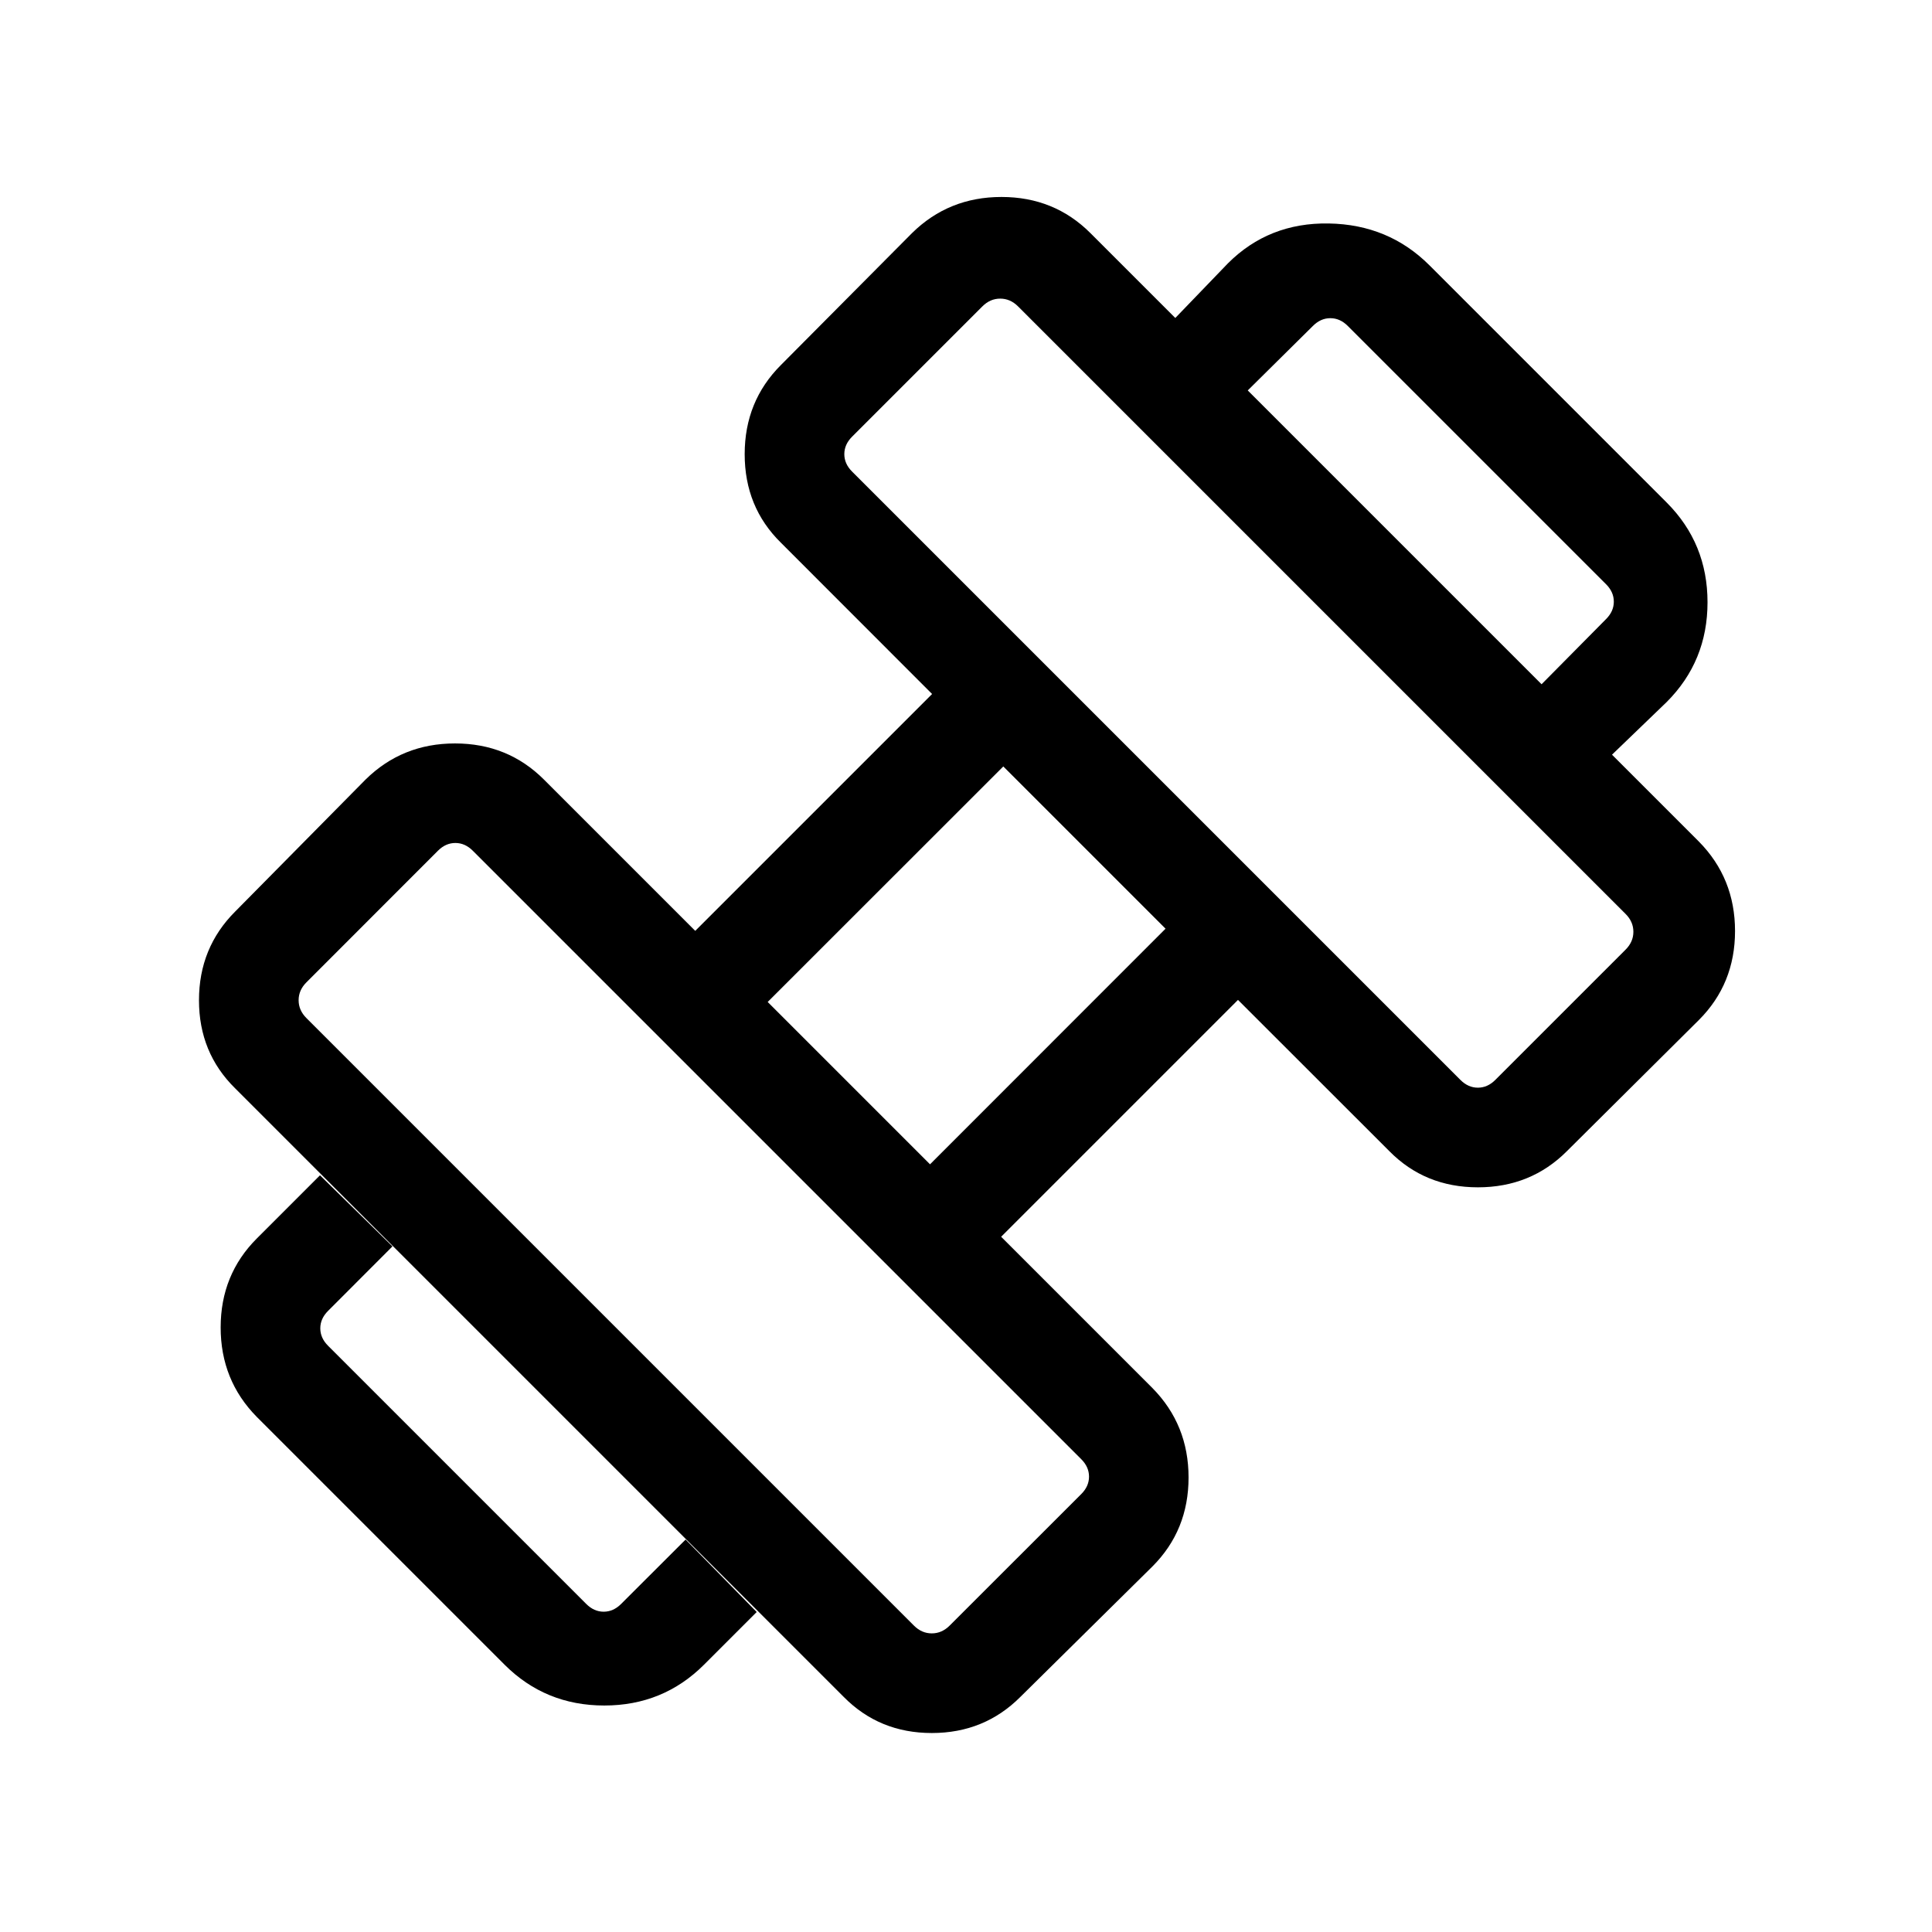
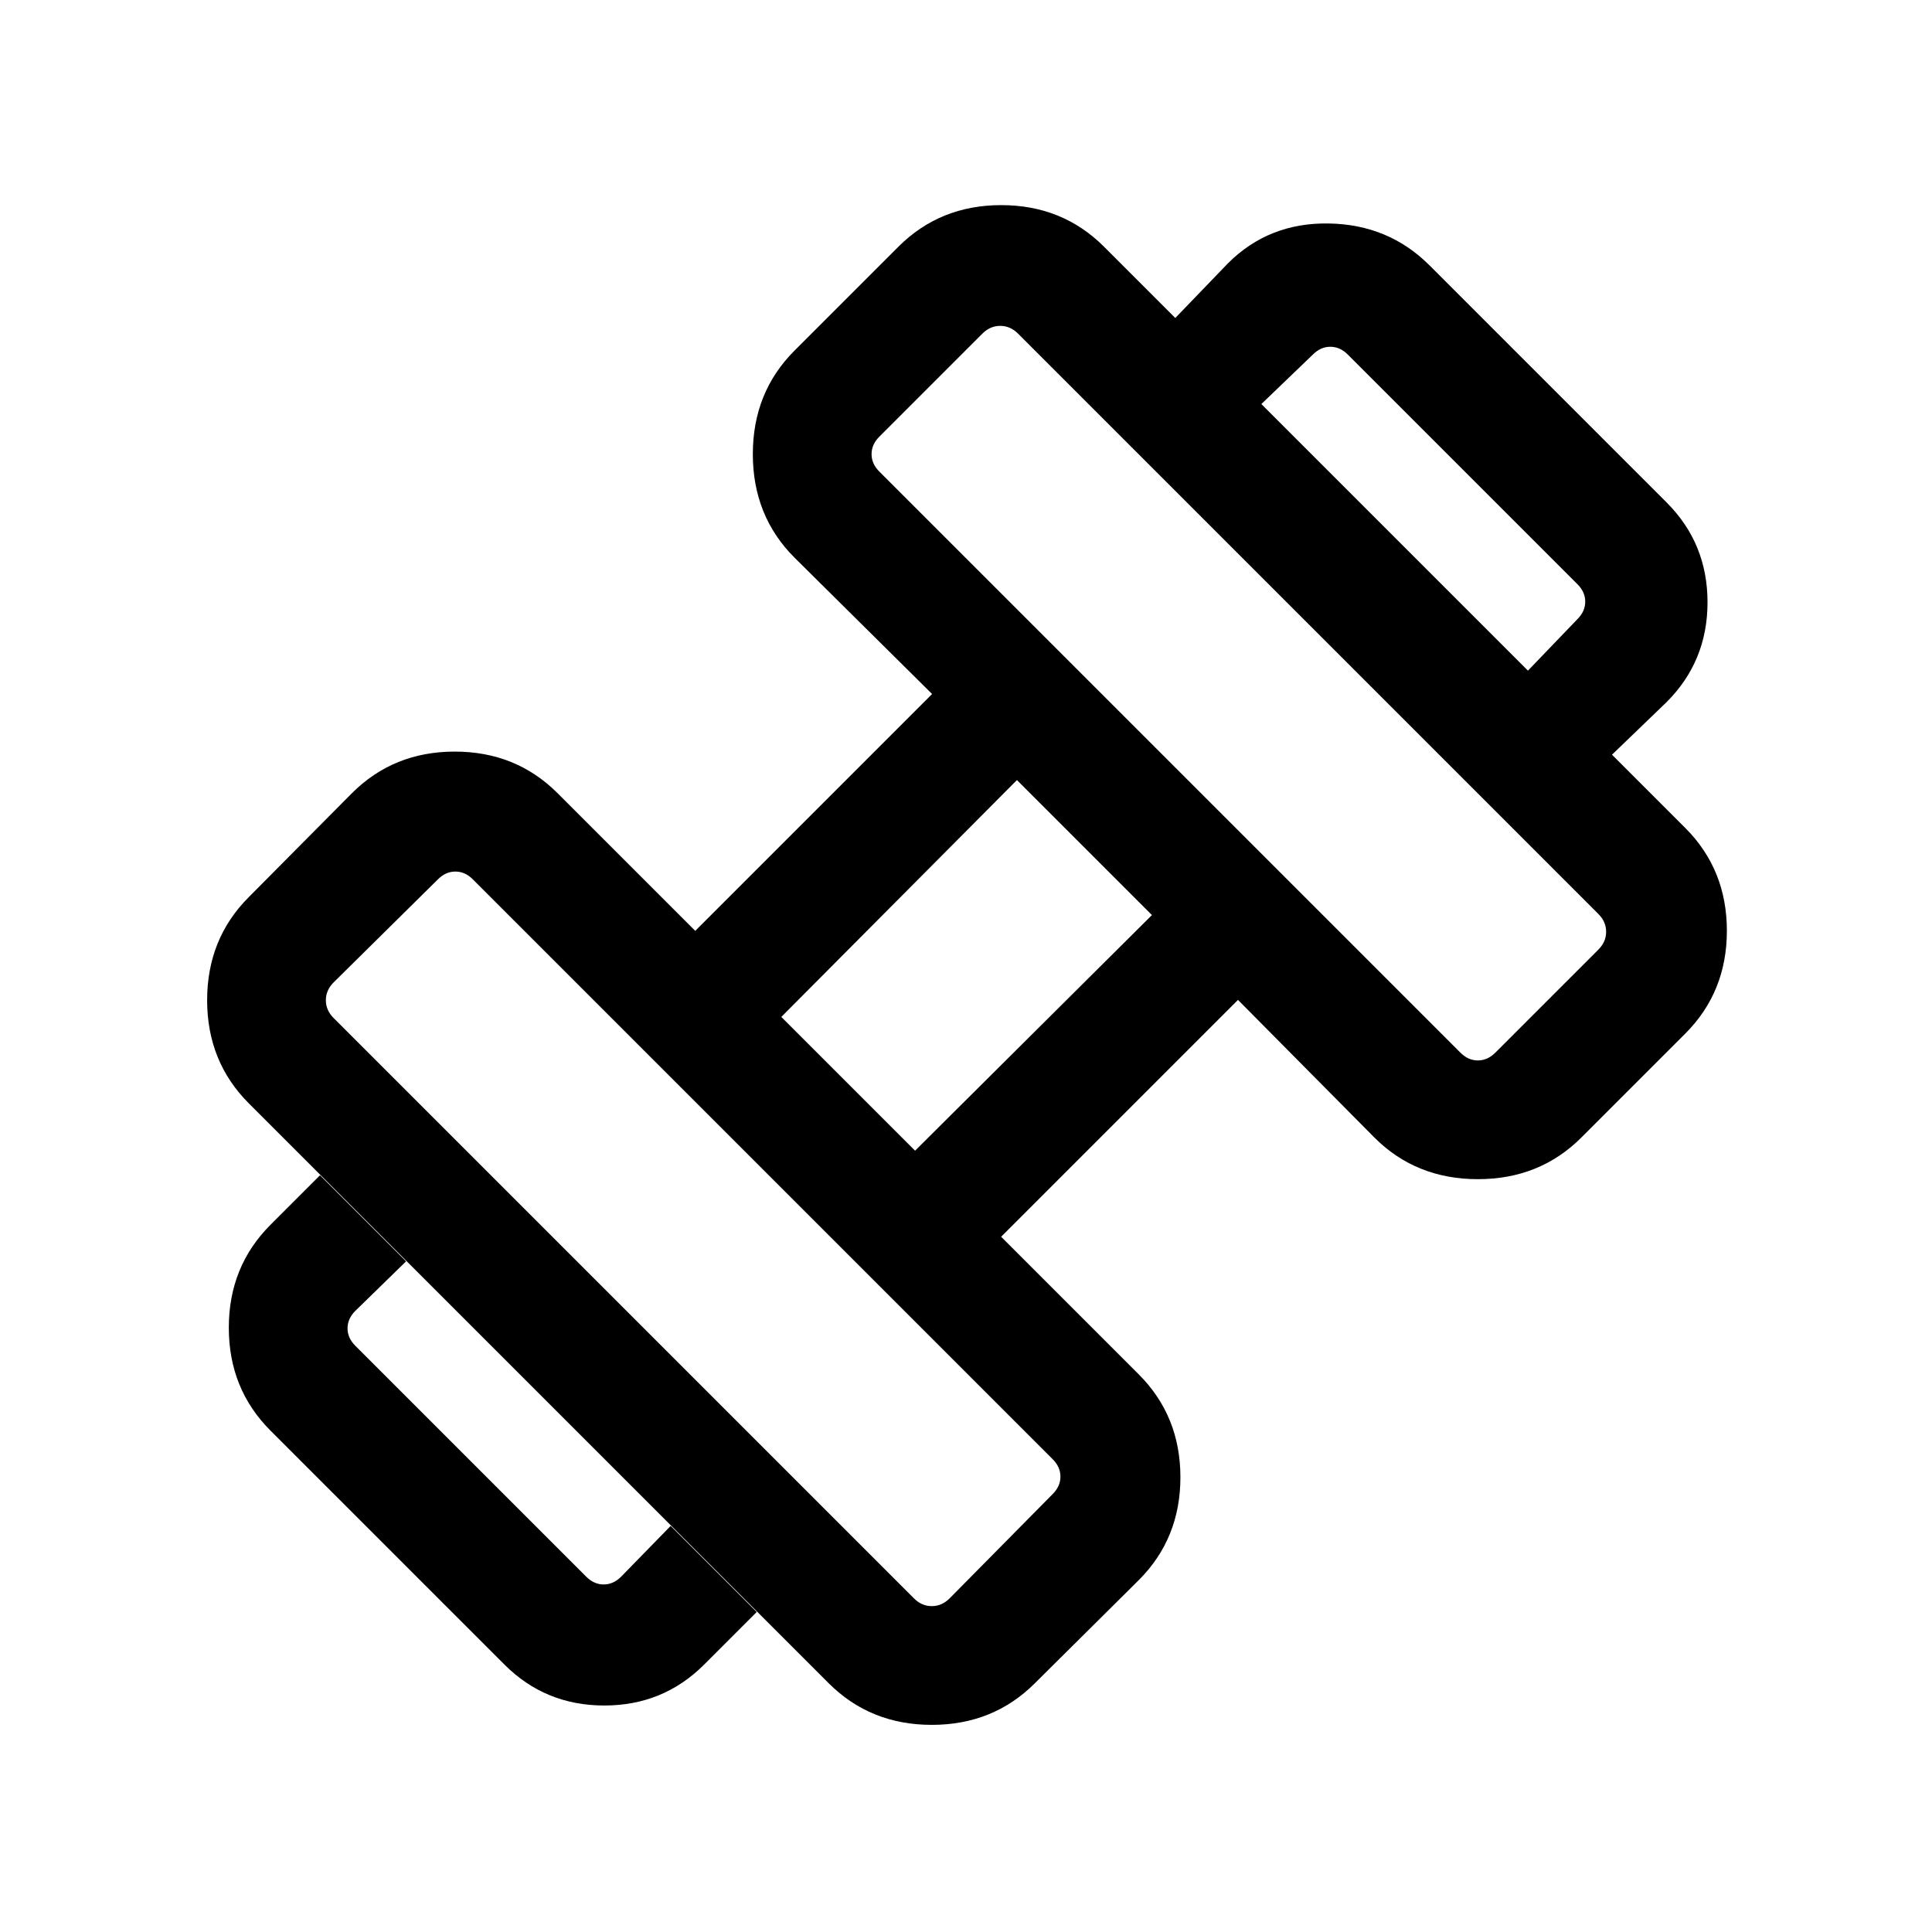
- <svg xmlns="http://www.w3.org/2000/svg" height="40" viewBox="0 -960 960 960" width="40">
-   <path d="m800.998-585-34.999-34.999 32.051-32.384q3.847-3.847 3.847-8.655t-3.847-8.654L669.692-798.05q-3.846-3.847-8.654-3.847t-8.655 3.847l-32.384 32.051L584-801.998l26.154-27.154q20.307-20.307 50.076-19.807 29.769.5 50.076 20.807l117.846 117.846q20.307 20.307 20.307 49.576 0 29.269-20.307 49.576L800.998-585ZM349.846-132.848q-20.307 20.307-49.576 20.307-29.269 0-49.576-20.307L127.618-255.924q-17.975-18.226-17.975-44.472 0-26.246 17.975-44.22L159.002-376l35.999 35.332-32 32.051q-3.846 3.847-3.846 8.655t3.846 8.654l128.307 128.307q3.846 3.846 8.654 3.846t8.655-3.846l32.051-32L376-159.002l-26.154 26.154ZM743-423.384l64.769-64.769q3.846-3.847 3.846-8.847t-3.846-8.847L505.847-807.769Q502-811.615 497-811.615t-8.847 3.846L423.384-743q-3.846 3.846-3.846 8.654 0 4.809 3.846 8.655l302.307 302.307q3.846 3.846 8.655 3.846 4.808 0 8.654-3.846ZM471.847-152.231l65.435-65.384q3.847-3.847 3.847-8.655t-3.847-8.654L234.924-537.282q-3.846-3.847-8.654-3.847t-8.655 3.847l-65.384 65.435Q148.385-468 148.385-463t3.846 8.847l301.922 301.922q3.847 3.846 8.847 3.846t8.847-3.846Zm-9.719-229.23 117.026-117.078-80.615-80.615-117.078 117.026 80.667 80.667Zm44.923 264.613q-17.93 17.975-44.029 17.975-26.099 0-43.816-17.975L116.848-419.206q-17.975-17.673-17.975-43.772t17.975-44.073l64.768-65.564q18.226-17.974 44.472-17.974 26.246 0 44.22 17.974l75.154 75.155 117.693-117.693-75.154-75.206q-17.974-17.674-17.974-43.965 0-26.291 17.974-44.265l65.153-65.563q18.226-17.975 44.472-17.975 26.246 0 44.22 17.975l302.306 302.306q17.975 18.226 17.975 44.472 0 26.246-17.975 44.22l-65.563 65.153q-17.931 17.974-44.222 17.974-26.29 0-44.008-17.974l-75.206-75.154L497.46-345.462l75.155 75.154q17.974 18.226 17.974 44.472 0 26.245-17.974 44.22l-65.564 64.768Z" />
+ <svg xmlns="http://www.w3.org/2000/svg" height="24" viewBox="0 -960 960 960" width="24">
+   <path d="m800.998-585-41.768-41.768 24.615-25.615q3.846-3.847 3.846-8.655t-3.846-8.654L669.692-783.845q-3.846-3.846-8.654-3.846t-8.655 3.846l-25.615 24.615L584-801.998l26.154-27.154q20.307-20.307 50.076-19.807 29.769.5 50.076 20.807l117.846 117.846q20.307 20.307 20.307 49.576 0 29.269-20.307 49.576L800.998-585ZM349.846-132.848q-20.307 20.307-49.576 20.307-29.269 0-49.576-20.307L134.387-249.155q-20.692-20.692-20.692-51.115 0-30.423 20.692-51.115L159.002-376l42.768 42.768-25.23 24.615q-3.847 3.847-3.847 8.655t3.847 8.654L291.308-176.54q3.846 3.847 8.654 3.847t8.655-3.847l24.615-25.23L376-159.002l-26.154 26.154ZM743-436.923l51.23-51.23q3.847-3.847 3.847-8.847t-3.847-8.847L505.847-794.23Q502-798.077 497-798.077t-8.847 3.847L436.923-743q-3.847 3.846-3.847 8.654 0 4.809 3.847 8.655l288.768 288.768q3.846 3.847 8.655 3.847 4.808 0 8.654-3.847ZM471.847-165.77l51.23-51.845q3.847-3.847 3.847-8.655t-3.847-8.654L234.924-523.077q-3.846-3.847-8.654-3.847t-8.655 3.847l-51.845 51.23Q161.923-468 161.923-463t3.847 8.847L454.153-165.77q3.847 3.847 8.847 3.847t8.847-3.847Zm-17.155-222.46 117.693-117.078-67.077-67.077L388.23-454.692l66.462 66.462Zm59.538 264.613q-20.692 20.692-51.23 20.692-30.538 0-51.23-20.692L123.617-411.77q-20.692-20.692-20.692-51.23 0-30.538 20.692-51.23l51.23-51.615q20.692-20.692 51.115-20.692 30.423 0 51.115 20.692l68.385 68.385 117.693-117.693-68.385-67.77q-20.692-20.692-20.692-51.423 0-30.73 20.692-51.422l51.615-51.615q20.692-20.692 51.115-20.692 30.423 0 51.115 20.692l288.768 288.768q20.692 20.692 20.692 51.115 0 30.423-20.692 51.115l-51.615 51.615q-20.692 20.692-51.422 20.692-30.731 0-51.423-20.692l-67.77-68.385L497.46-345.462l68.385 68.385q20.692 20.692 20.692 51.115 0 30.423-20.692 51.115l-51.615 51.23Z" />
</svg>
